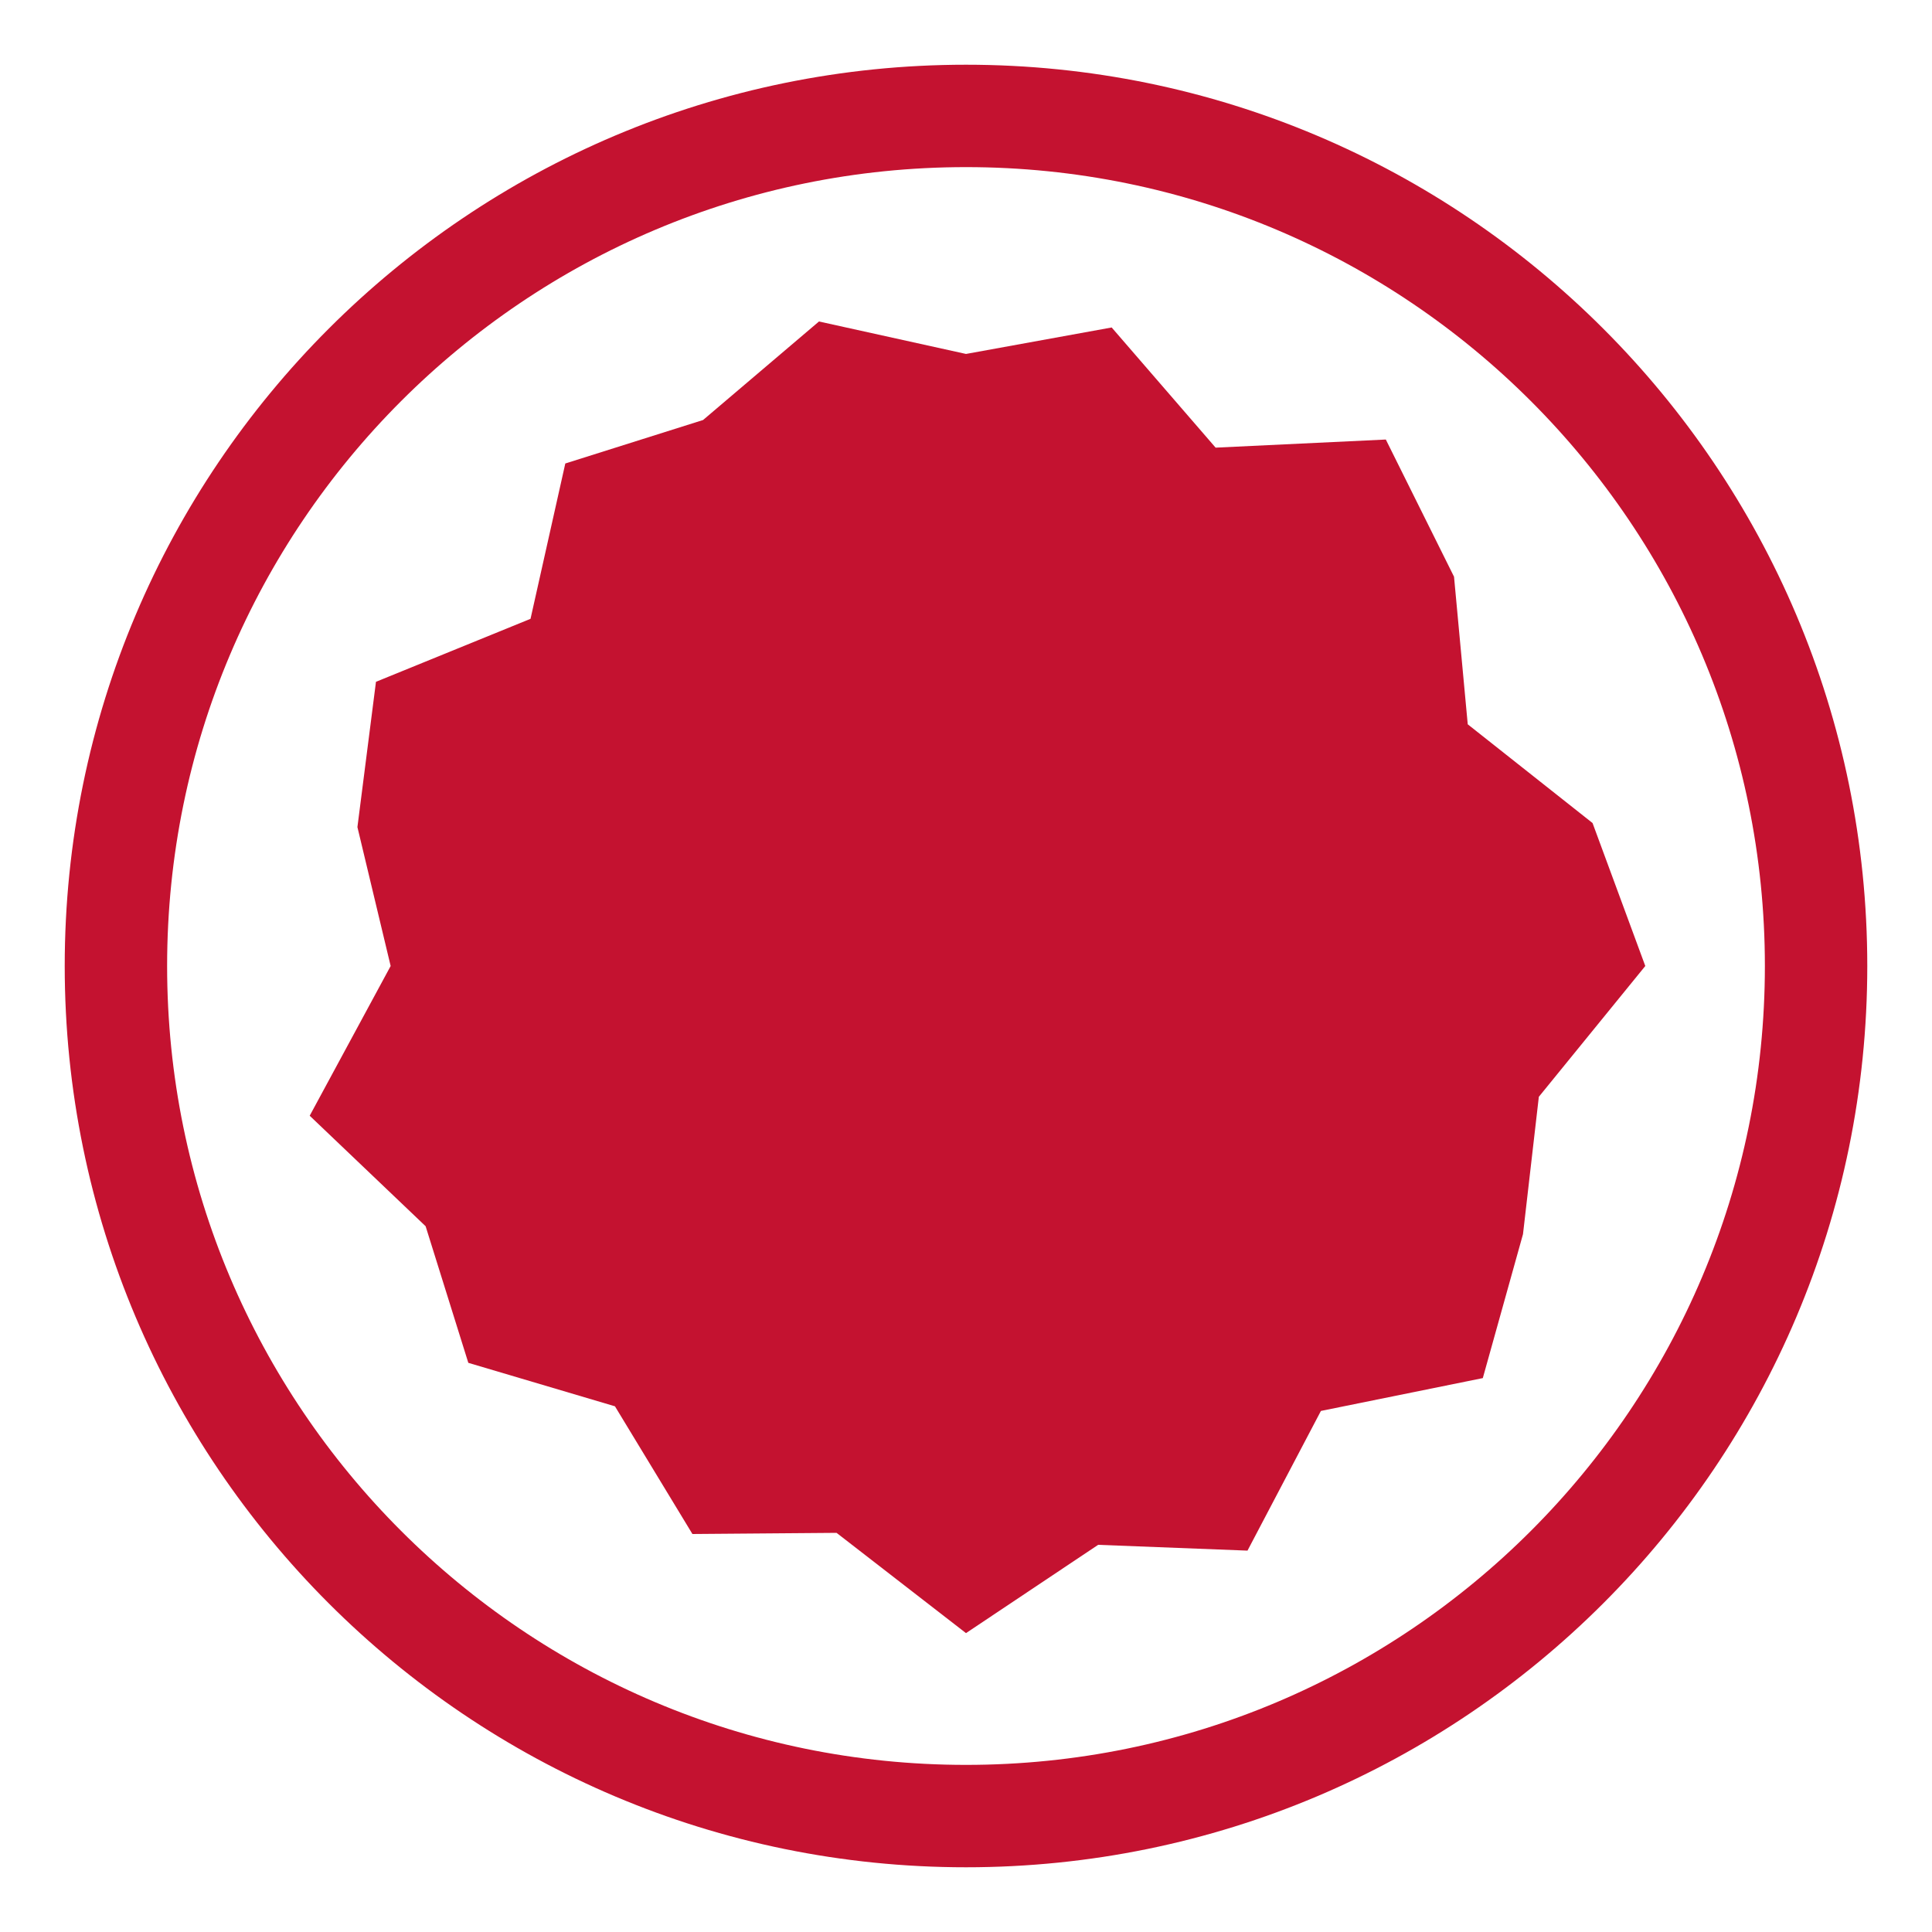
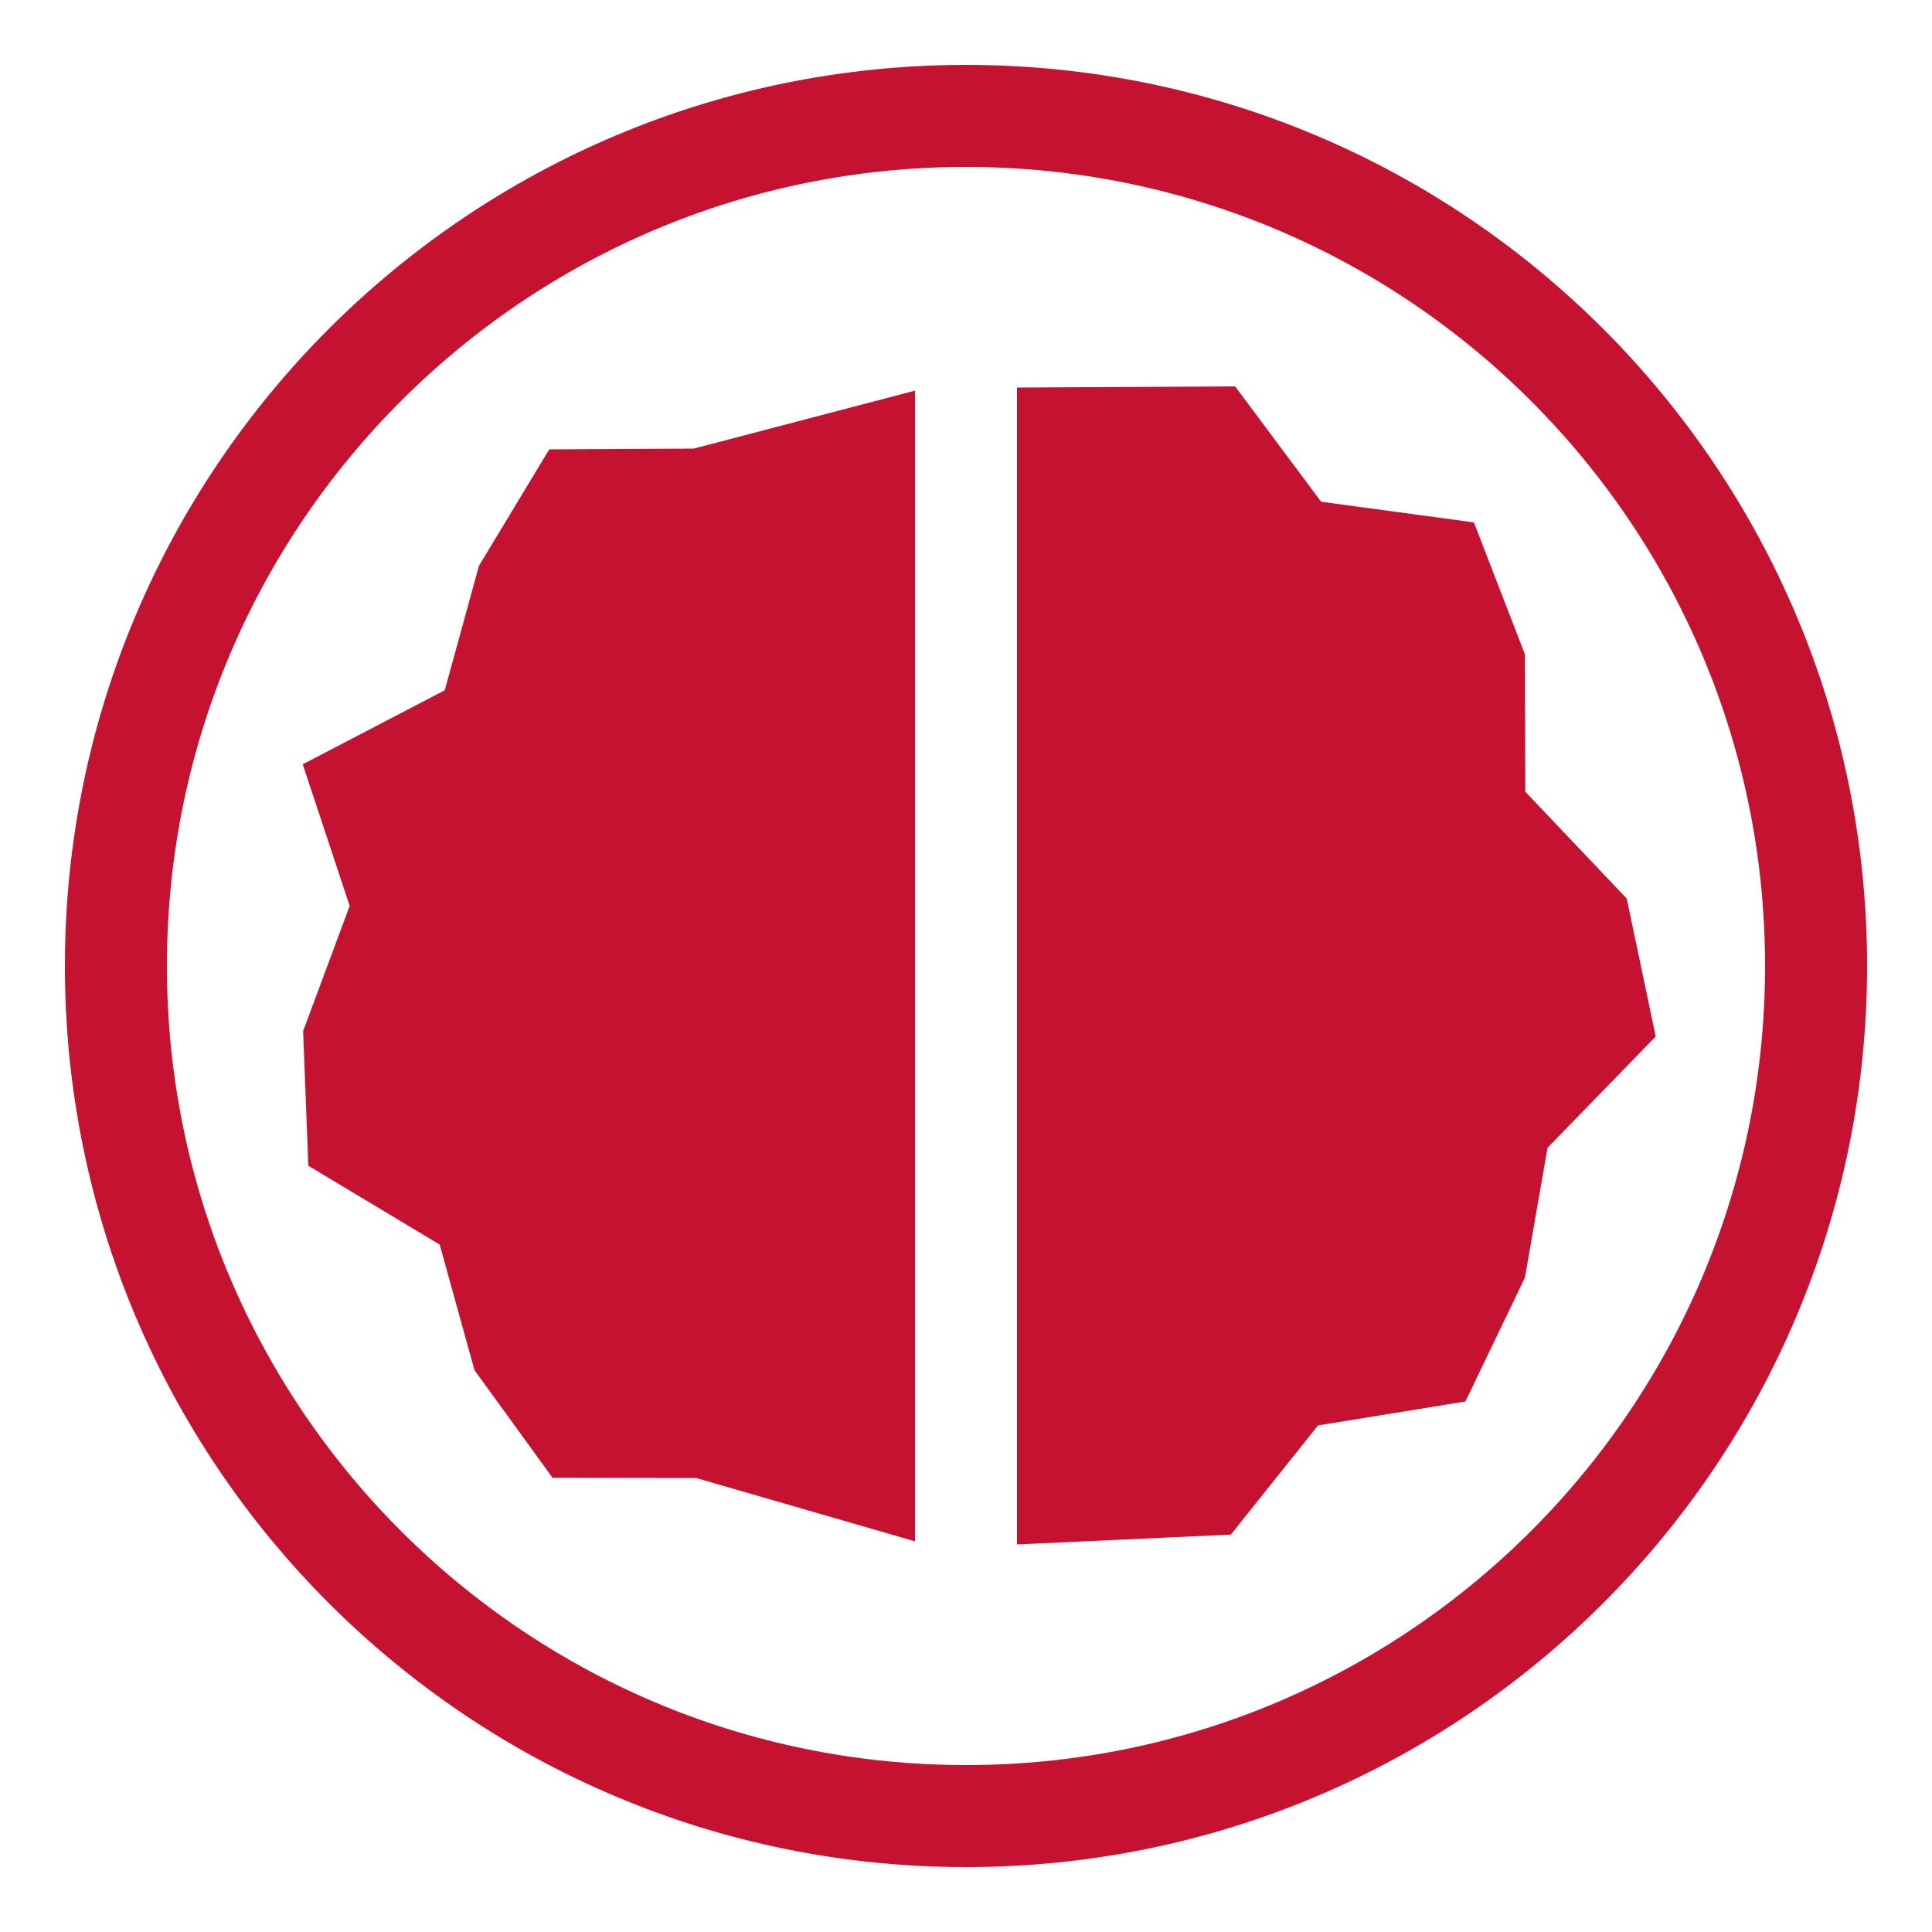
<svg xmlns="http://www.w3.org/2000/svg" viewBox="0 0 100 100" role="img" aria-label="Daily District">
-   <circle cx="50" cy="50" r="44" fill="none" stroke="#C41230" stroke-width="5.3" />
-   <path d="M50.00 18.32 L57.54 16.95 L62.92 23.17 L71.73 22.75 L75.26 29.85 L75.97 37.49 L82.43 42.60 L85.16 50.00 L79.65 56.77 L78.83 63.88 L76.75 71.33 L68.37 73.03 L64.57 80.26 L56.84 79.96 L50.00 84.53 L43.30 79.34 L35.84 79.40 L31.83 72.79 L24.24 70.54 L22.03 63.47 L16.03 57.75 L20.22 50.00 L18.50 42.81 L19.46 35.29 L27.46 32.03 L29.26 23.99 L36.39 21.74 L42.39 16.64 Z" fill="#C41230" />
+   <circle cx="50" cy="50" r="44" fill="none" stroke="#C41230" stroke-width="5.28" />
+   <path d="M52.64 20.06 L63.93 20.00 L68.38 25.97 L76.29 27.04 L78.93 33.87 L78.95 40.98 L84.20 46.51 L85.70 53.65 L80.10 59.41 L78.93 66.13 L75.85 72.54 L68.22 73.78 L63.71 79.43 L52.64 79.94 Z" fill="#C41230" />
+   <path d="M47.36 20.22 L35.91 23.22 L28.43 23.26 L24.79 29.29 L23.02 35.73 L15.67 39.56 L18.10 46.89 L15.69 53.37 L15.96 60.34 L22.76 64.42 L24.56 70.92 L28.60 76.49 L36.03 76.50 L47.36 79.78 Z" fill="#C41230" />
</svg>
